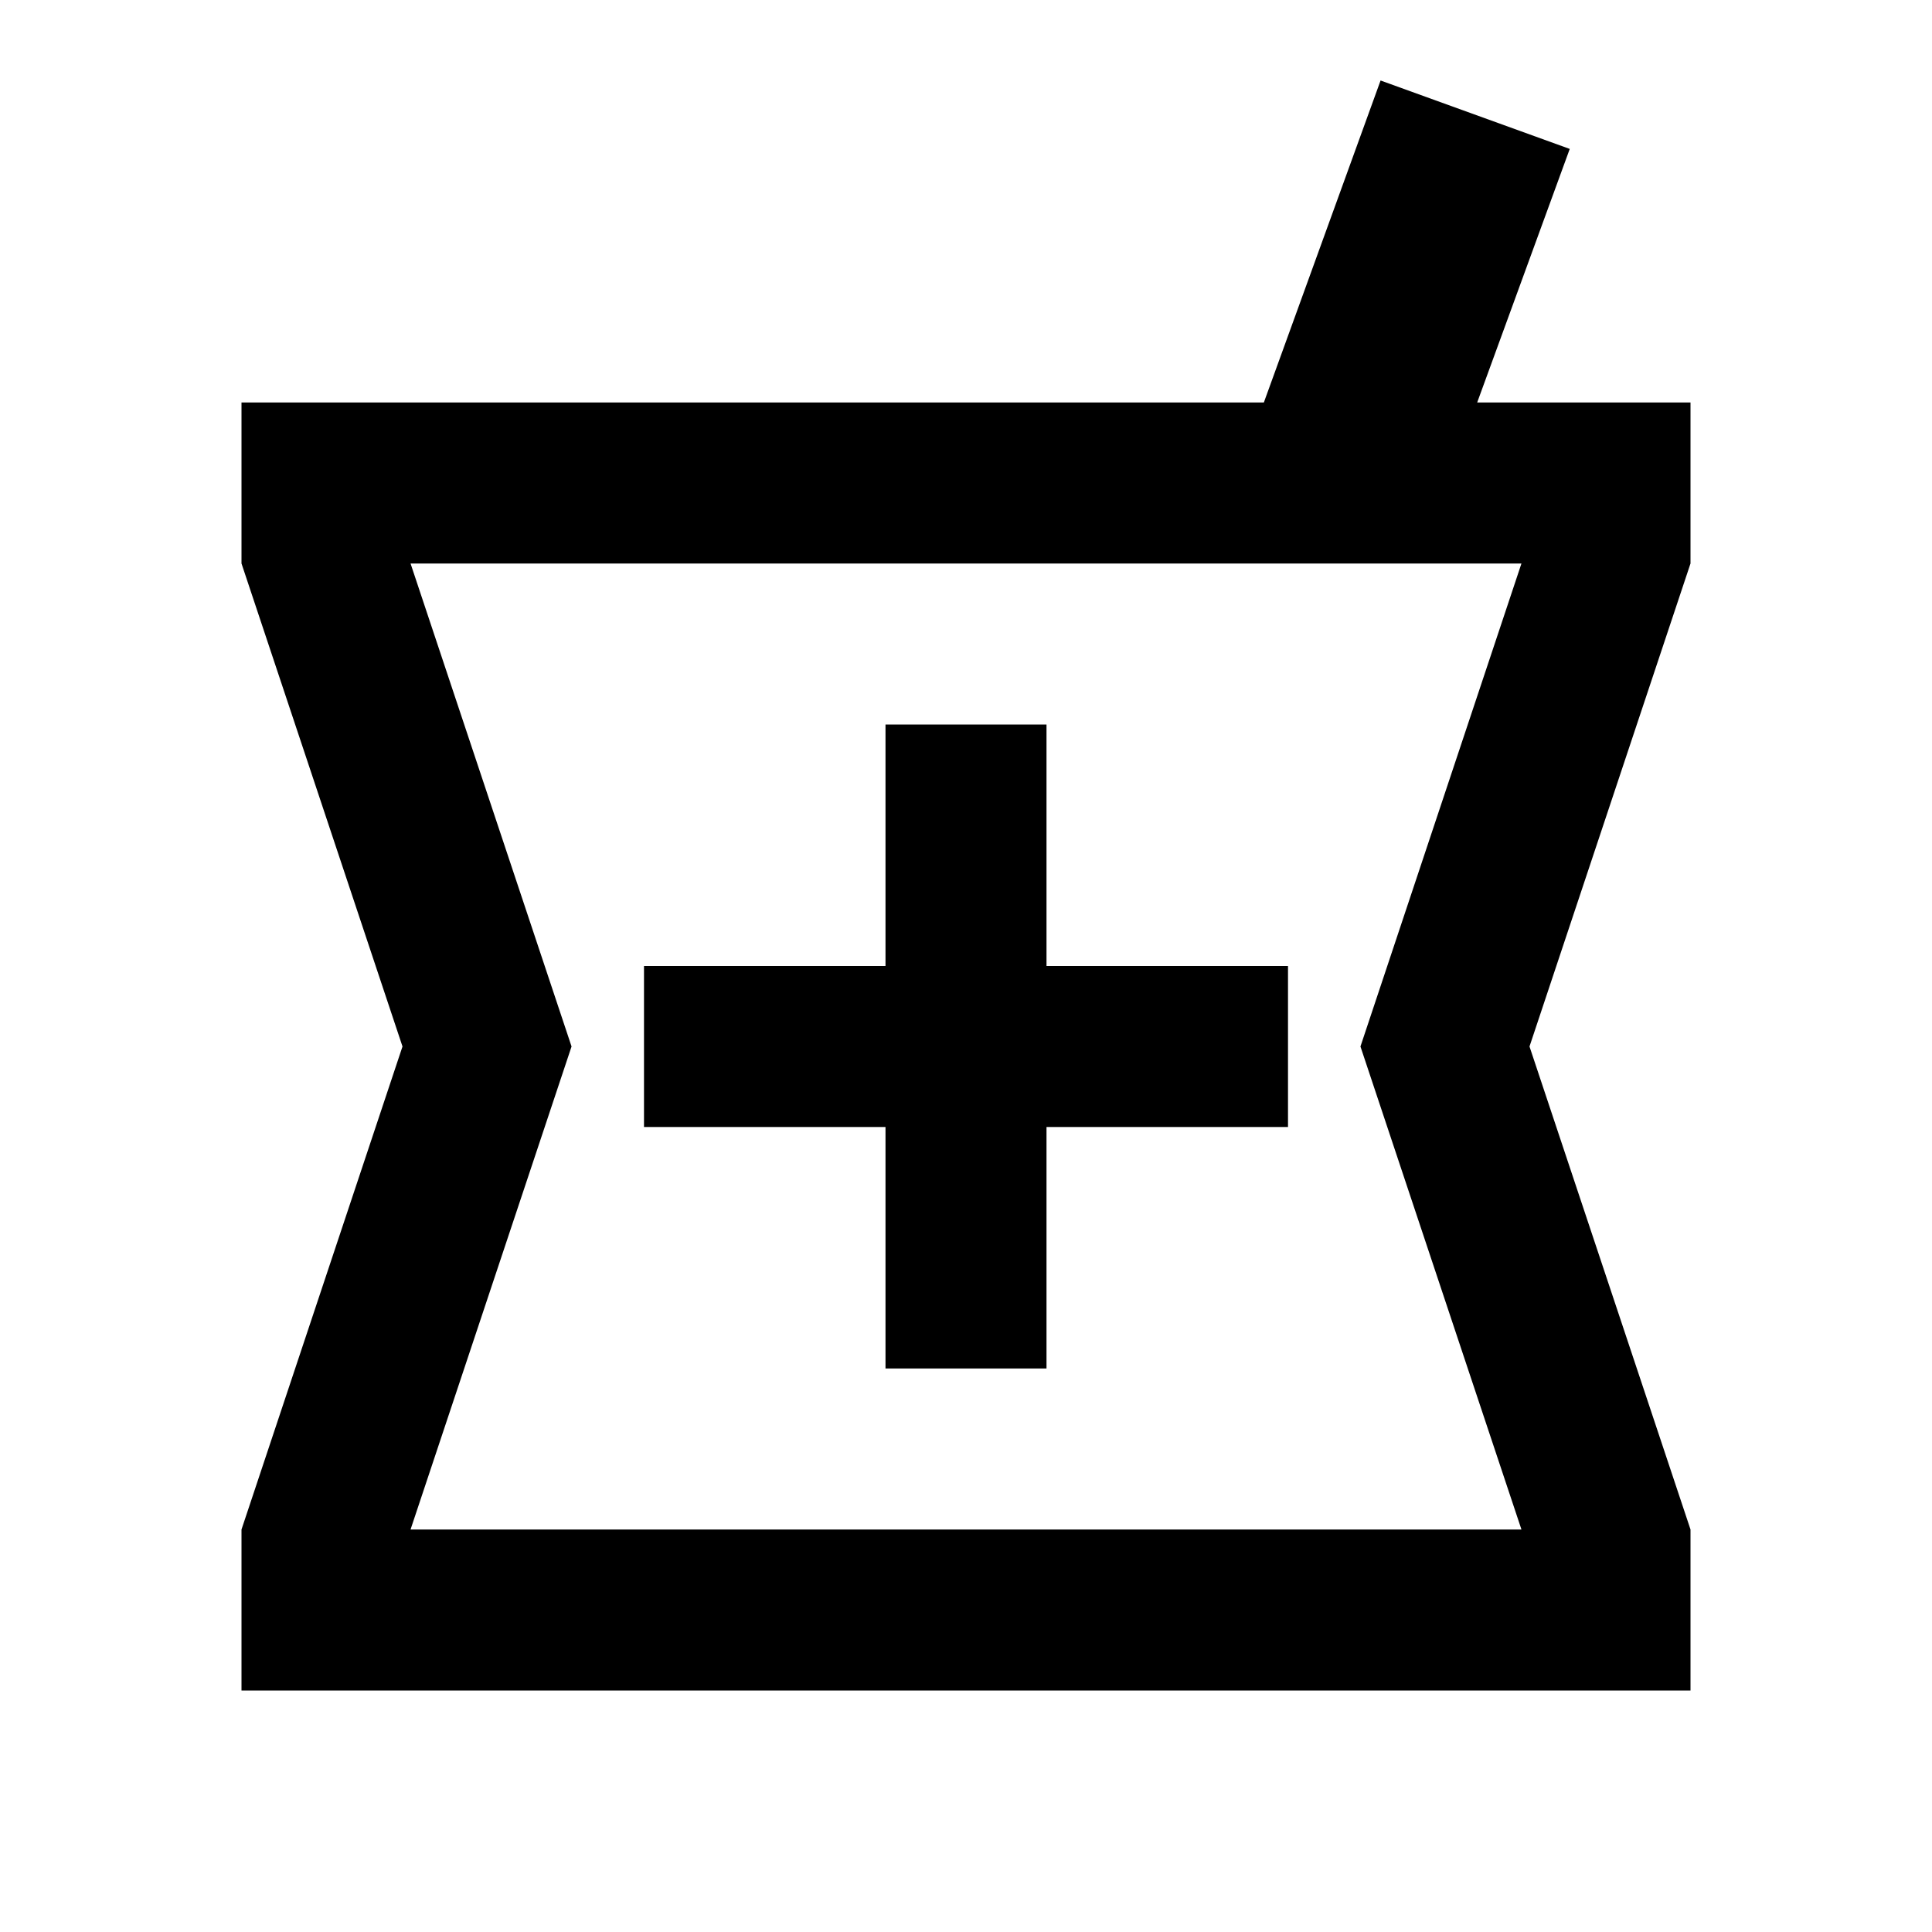
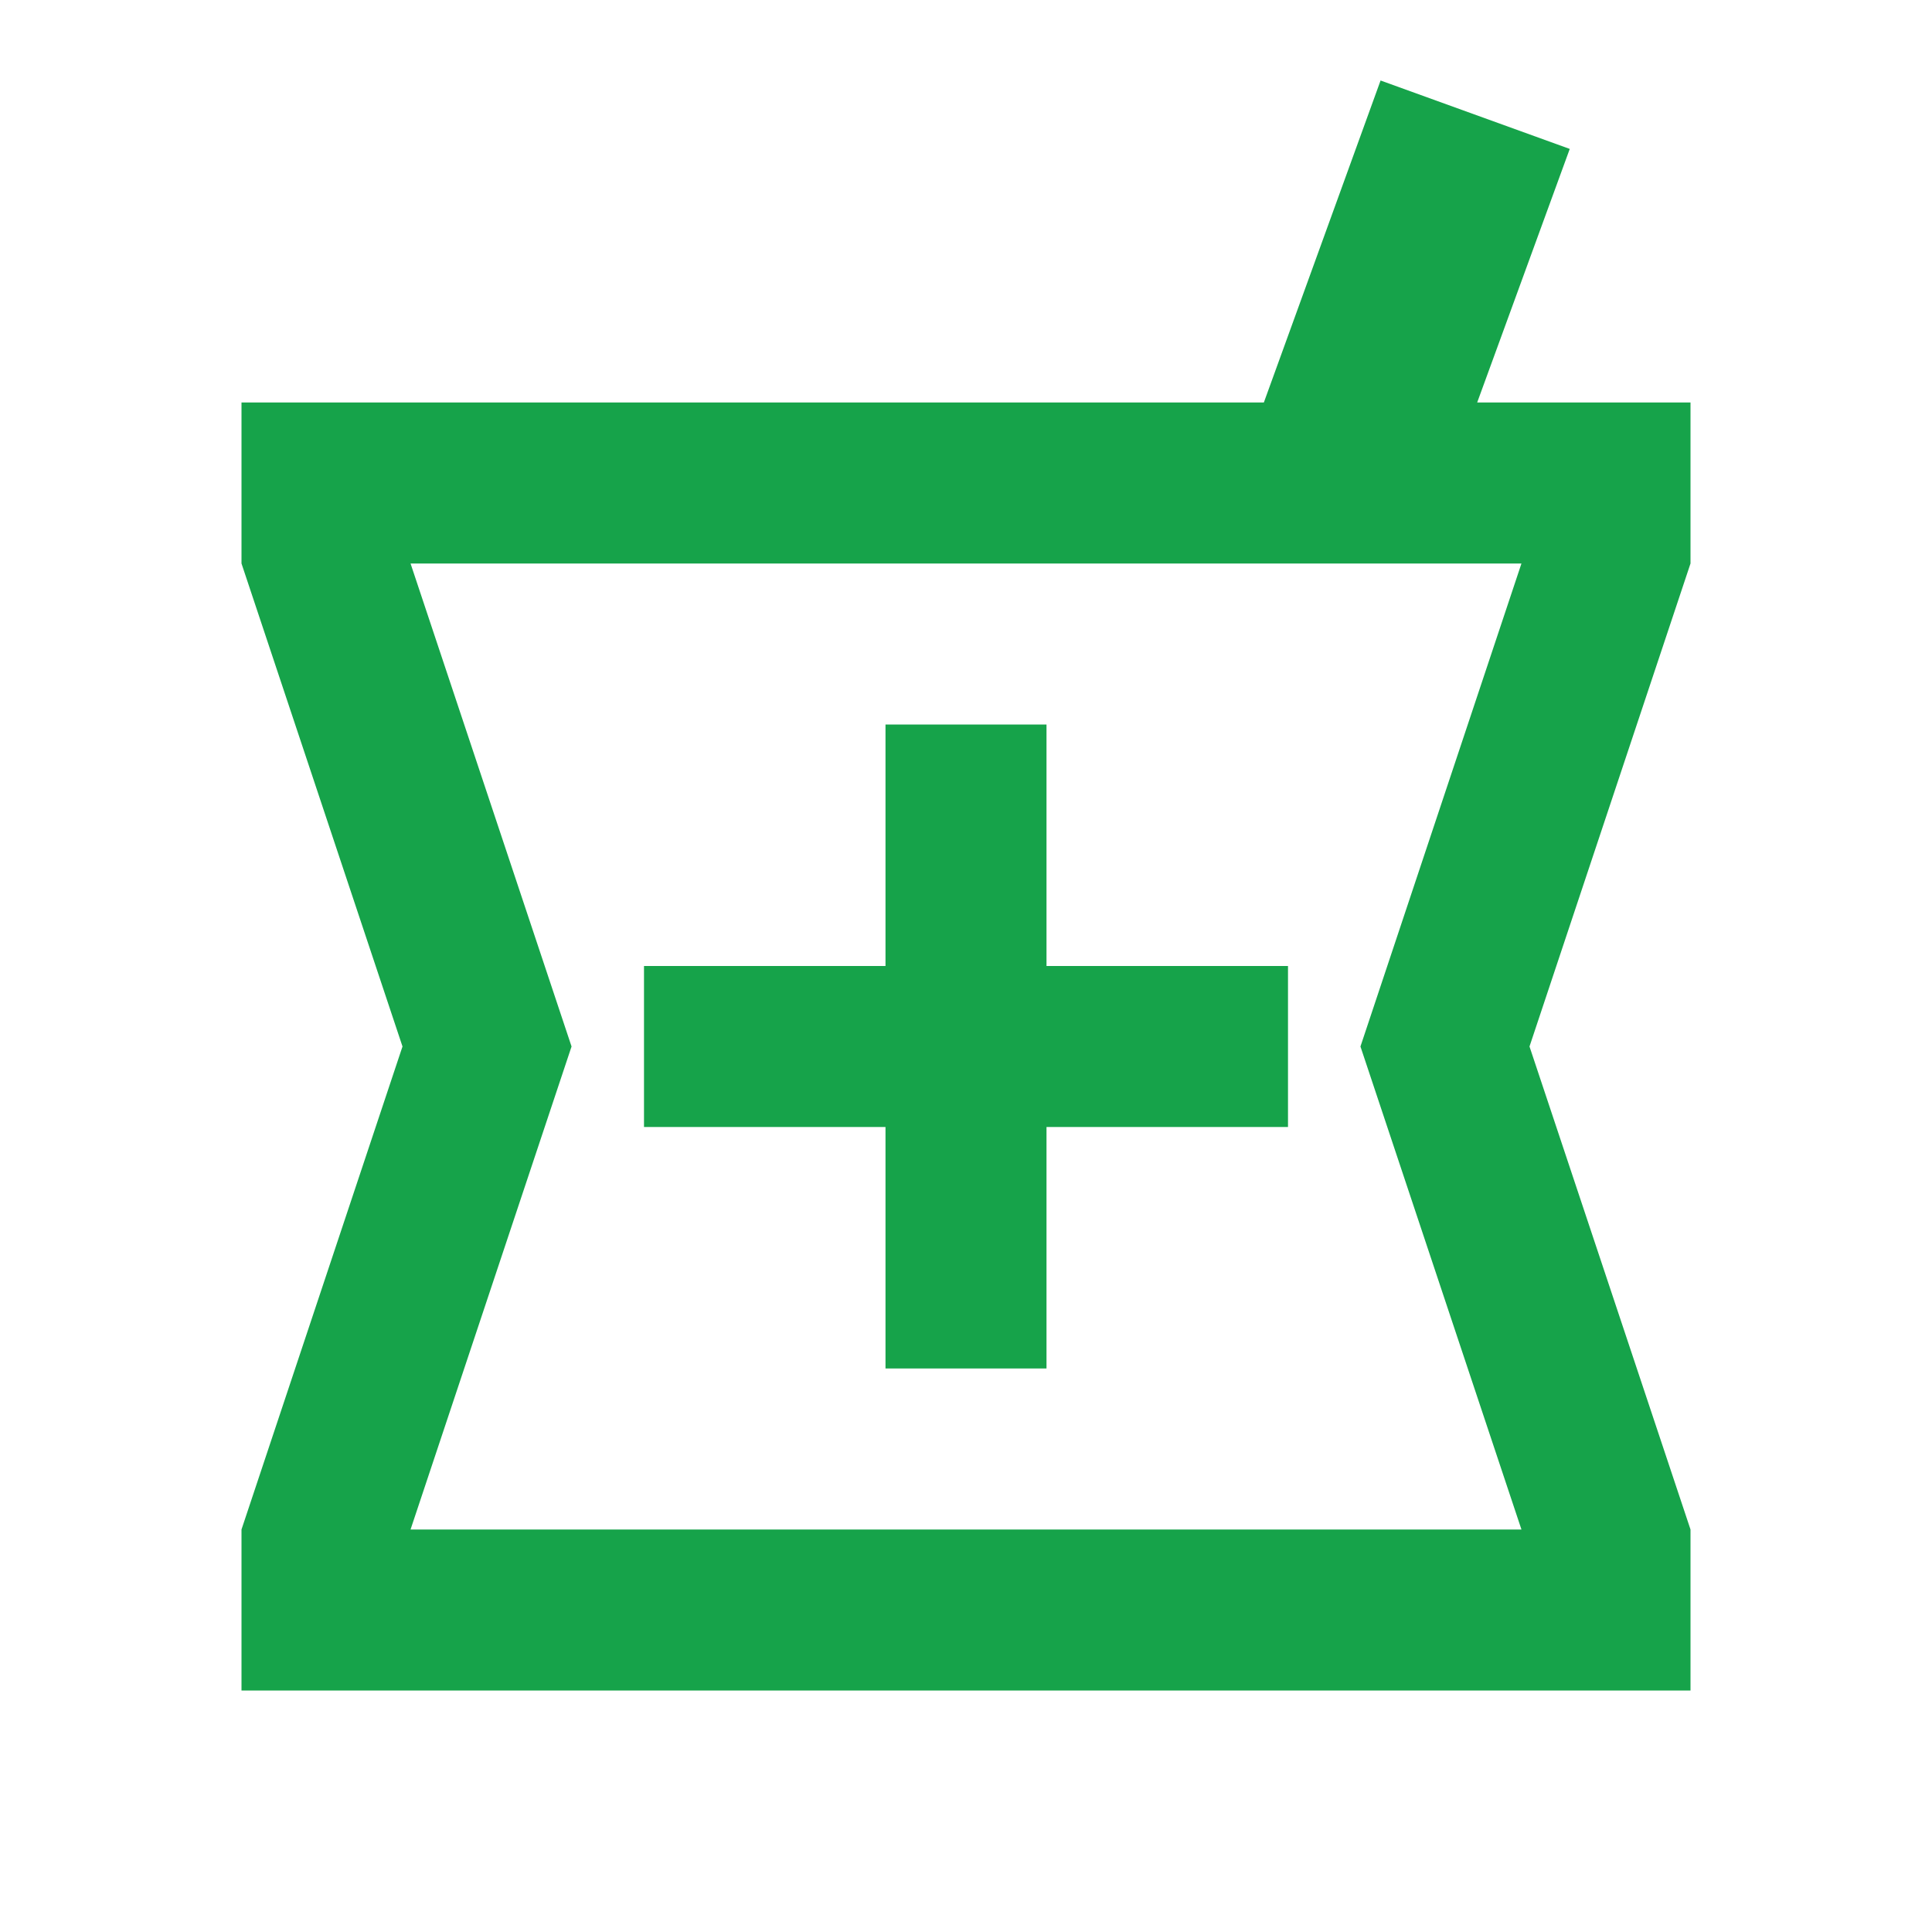
- <svg xmlns="http://www.w3.org/2000/svg" height="24" viewBox="0 -960 960 960" width="24">
+ <svg xmlns="http://www.w3.org/2000/svg" height="24" viewBox="0 -960 960 960" width="24" fill="#16a34a">
  <path d="M120-120v-80l80-240-80-240v-80h508l58-160 94 34-46 126h106v80l-80 240 80 240v80H120Zm320-160h80v-120h120v-80H520v-120h-80v120H320v80h120v120Zm-236 80h552l-80-240 80-240H204l80 240-80 240Zm276-240Z" />
</svg>
